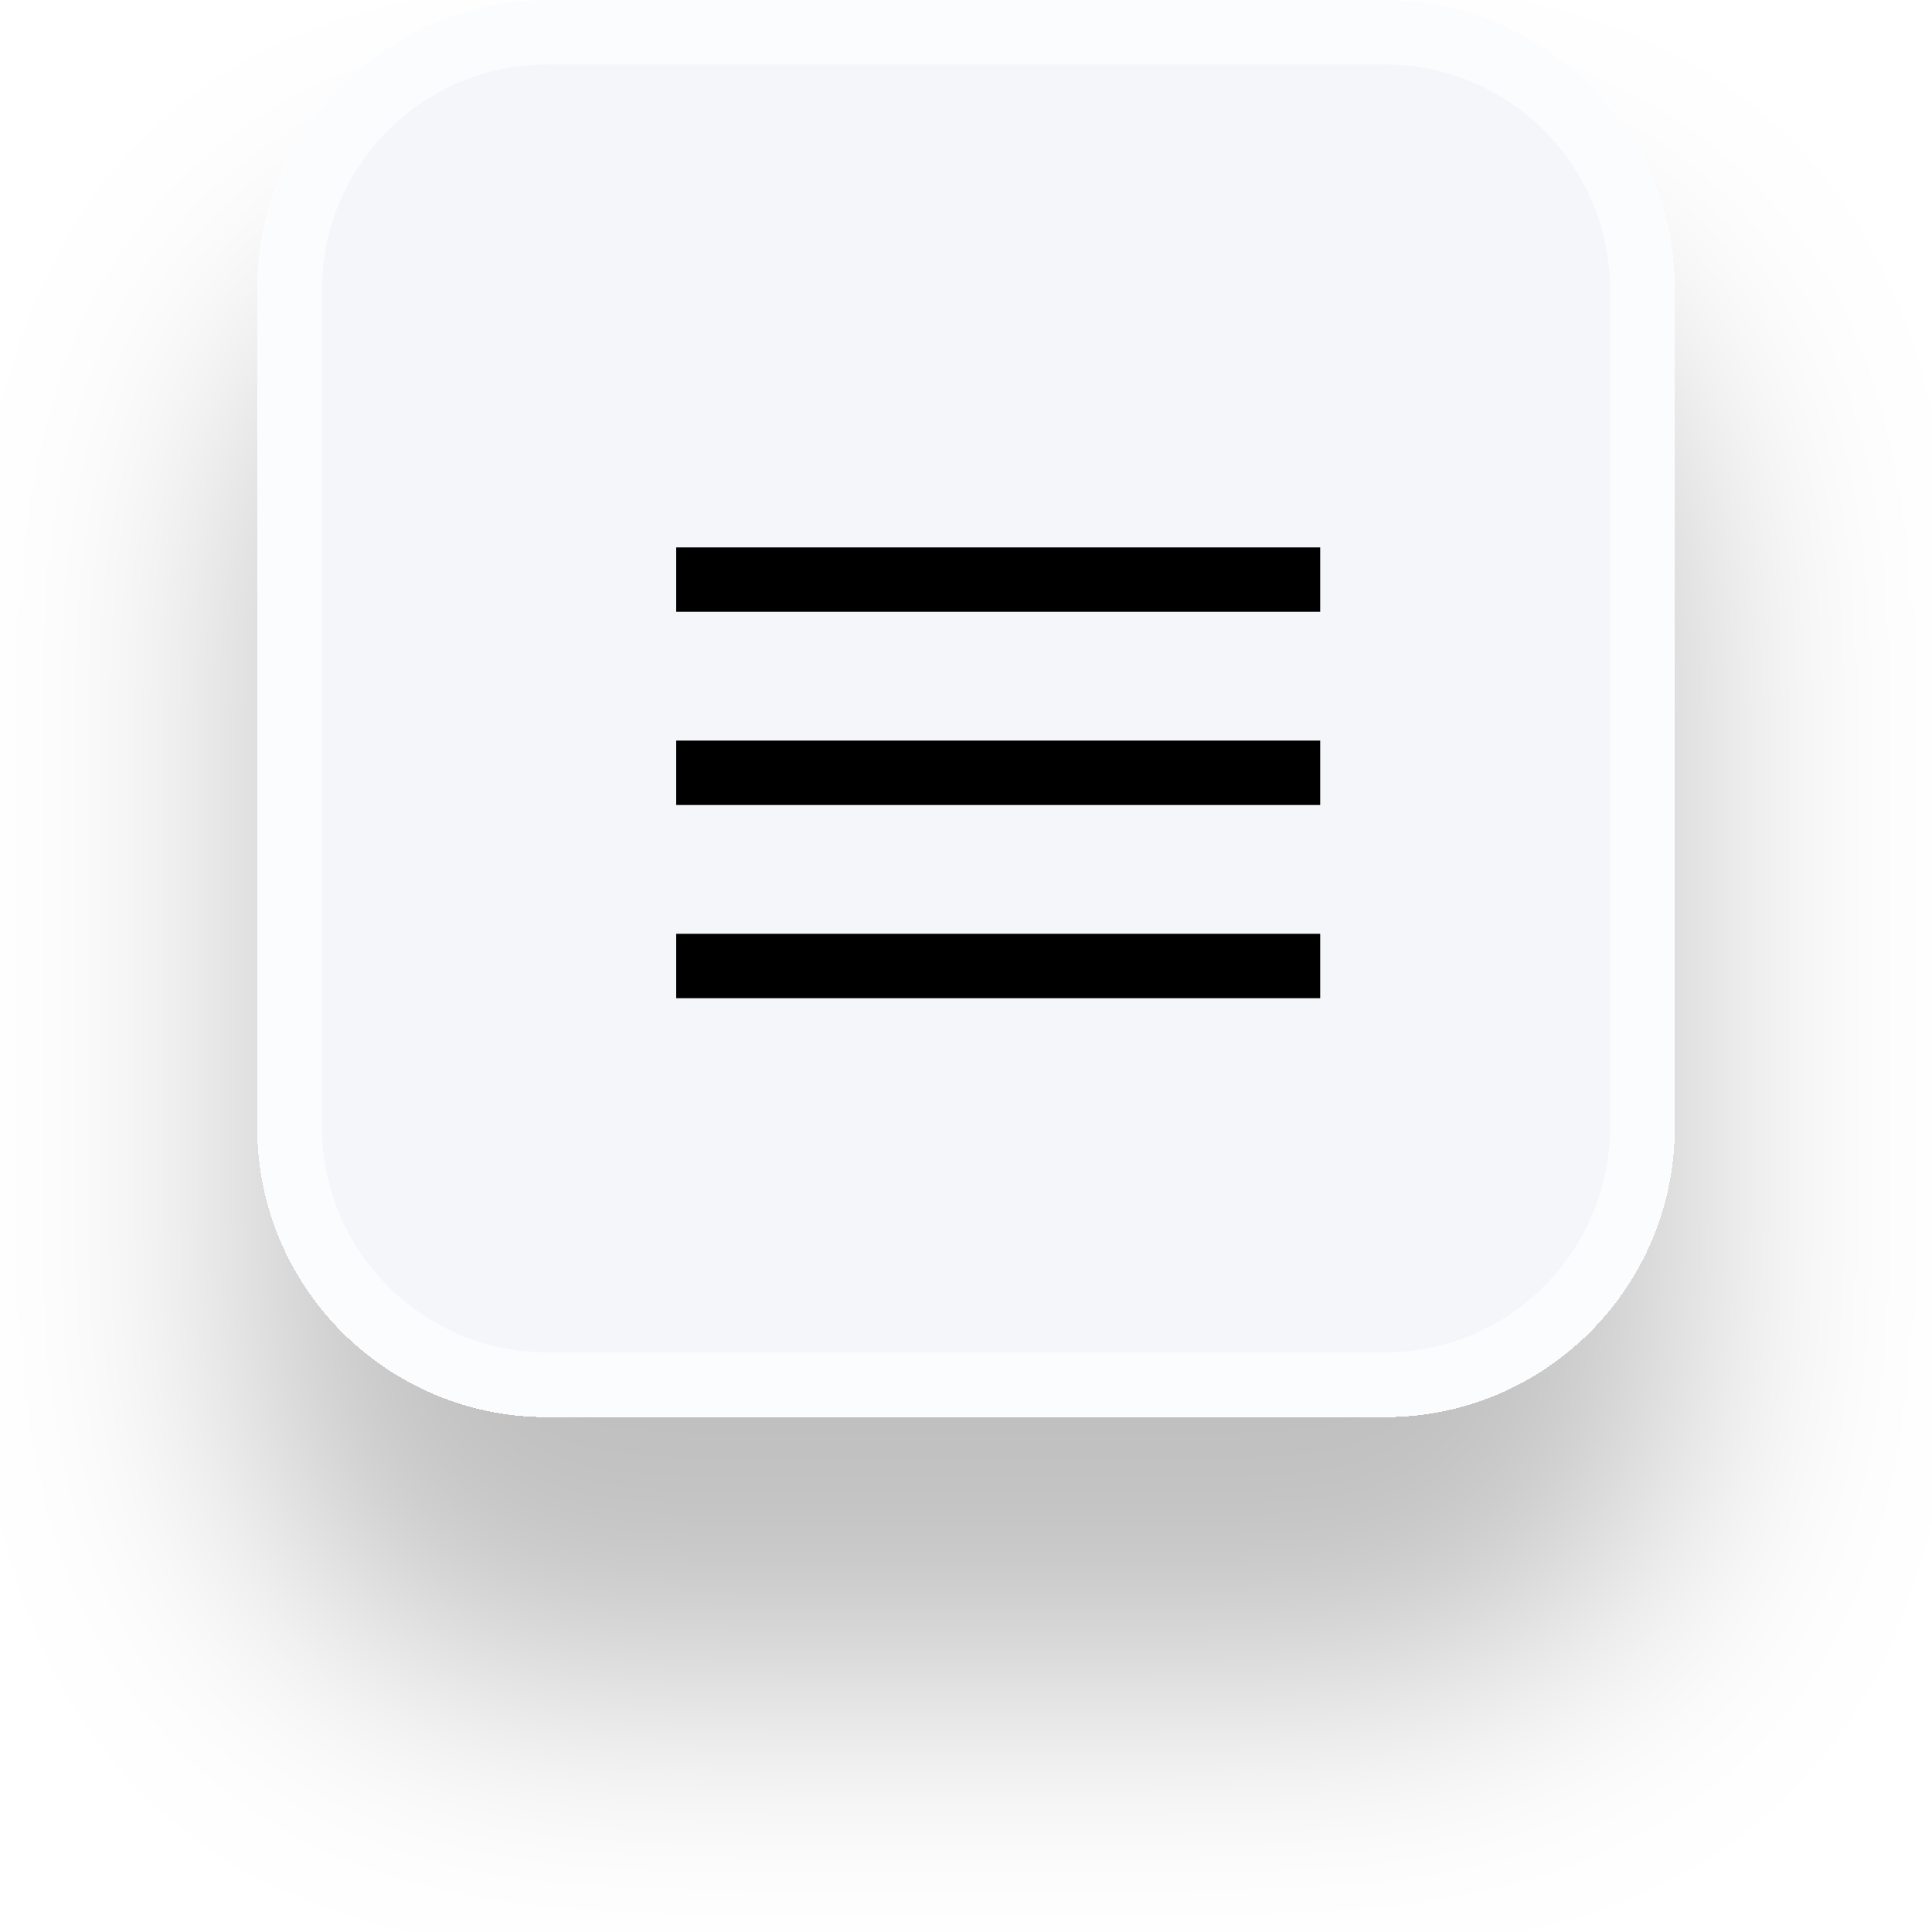
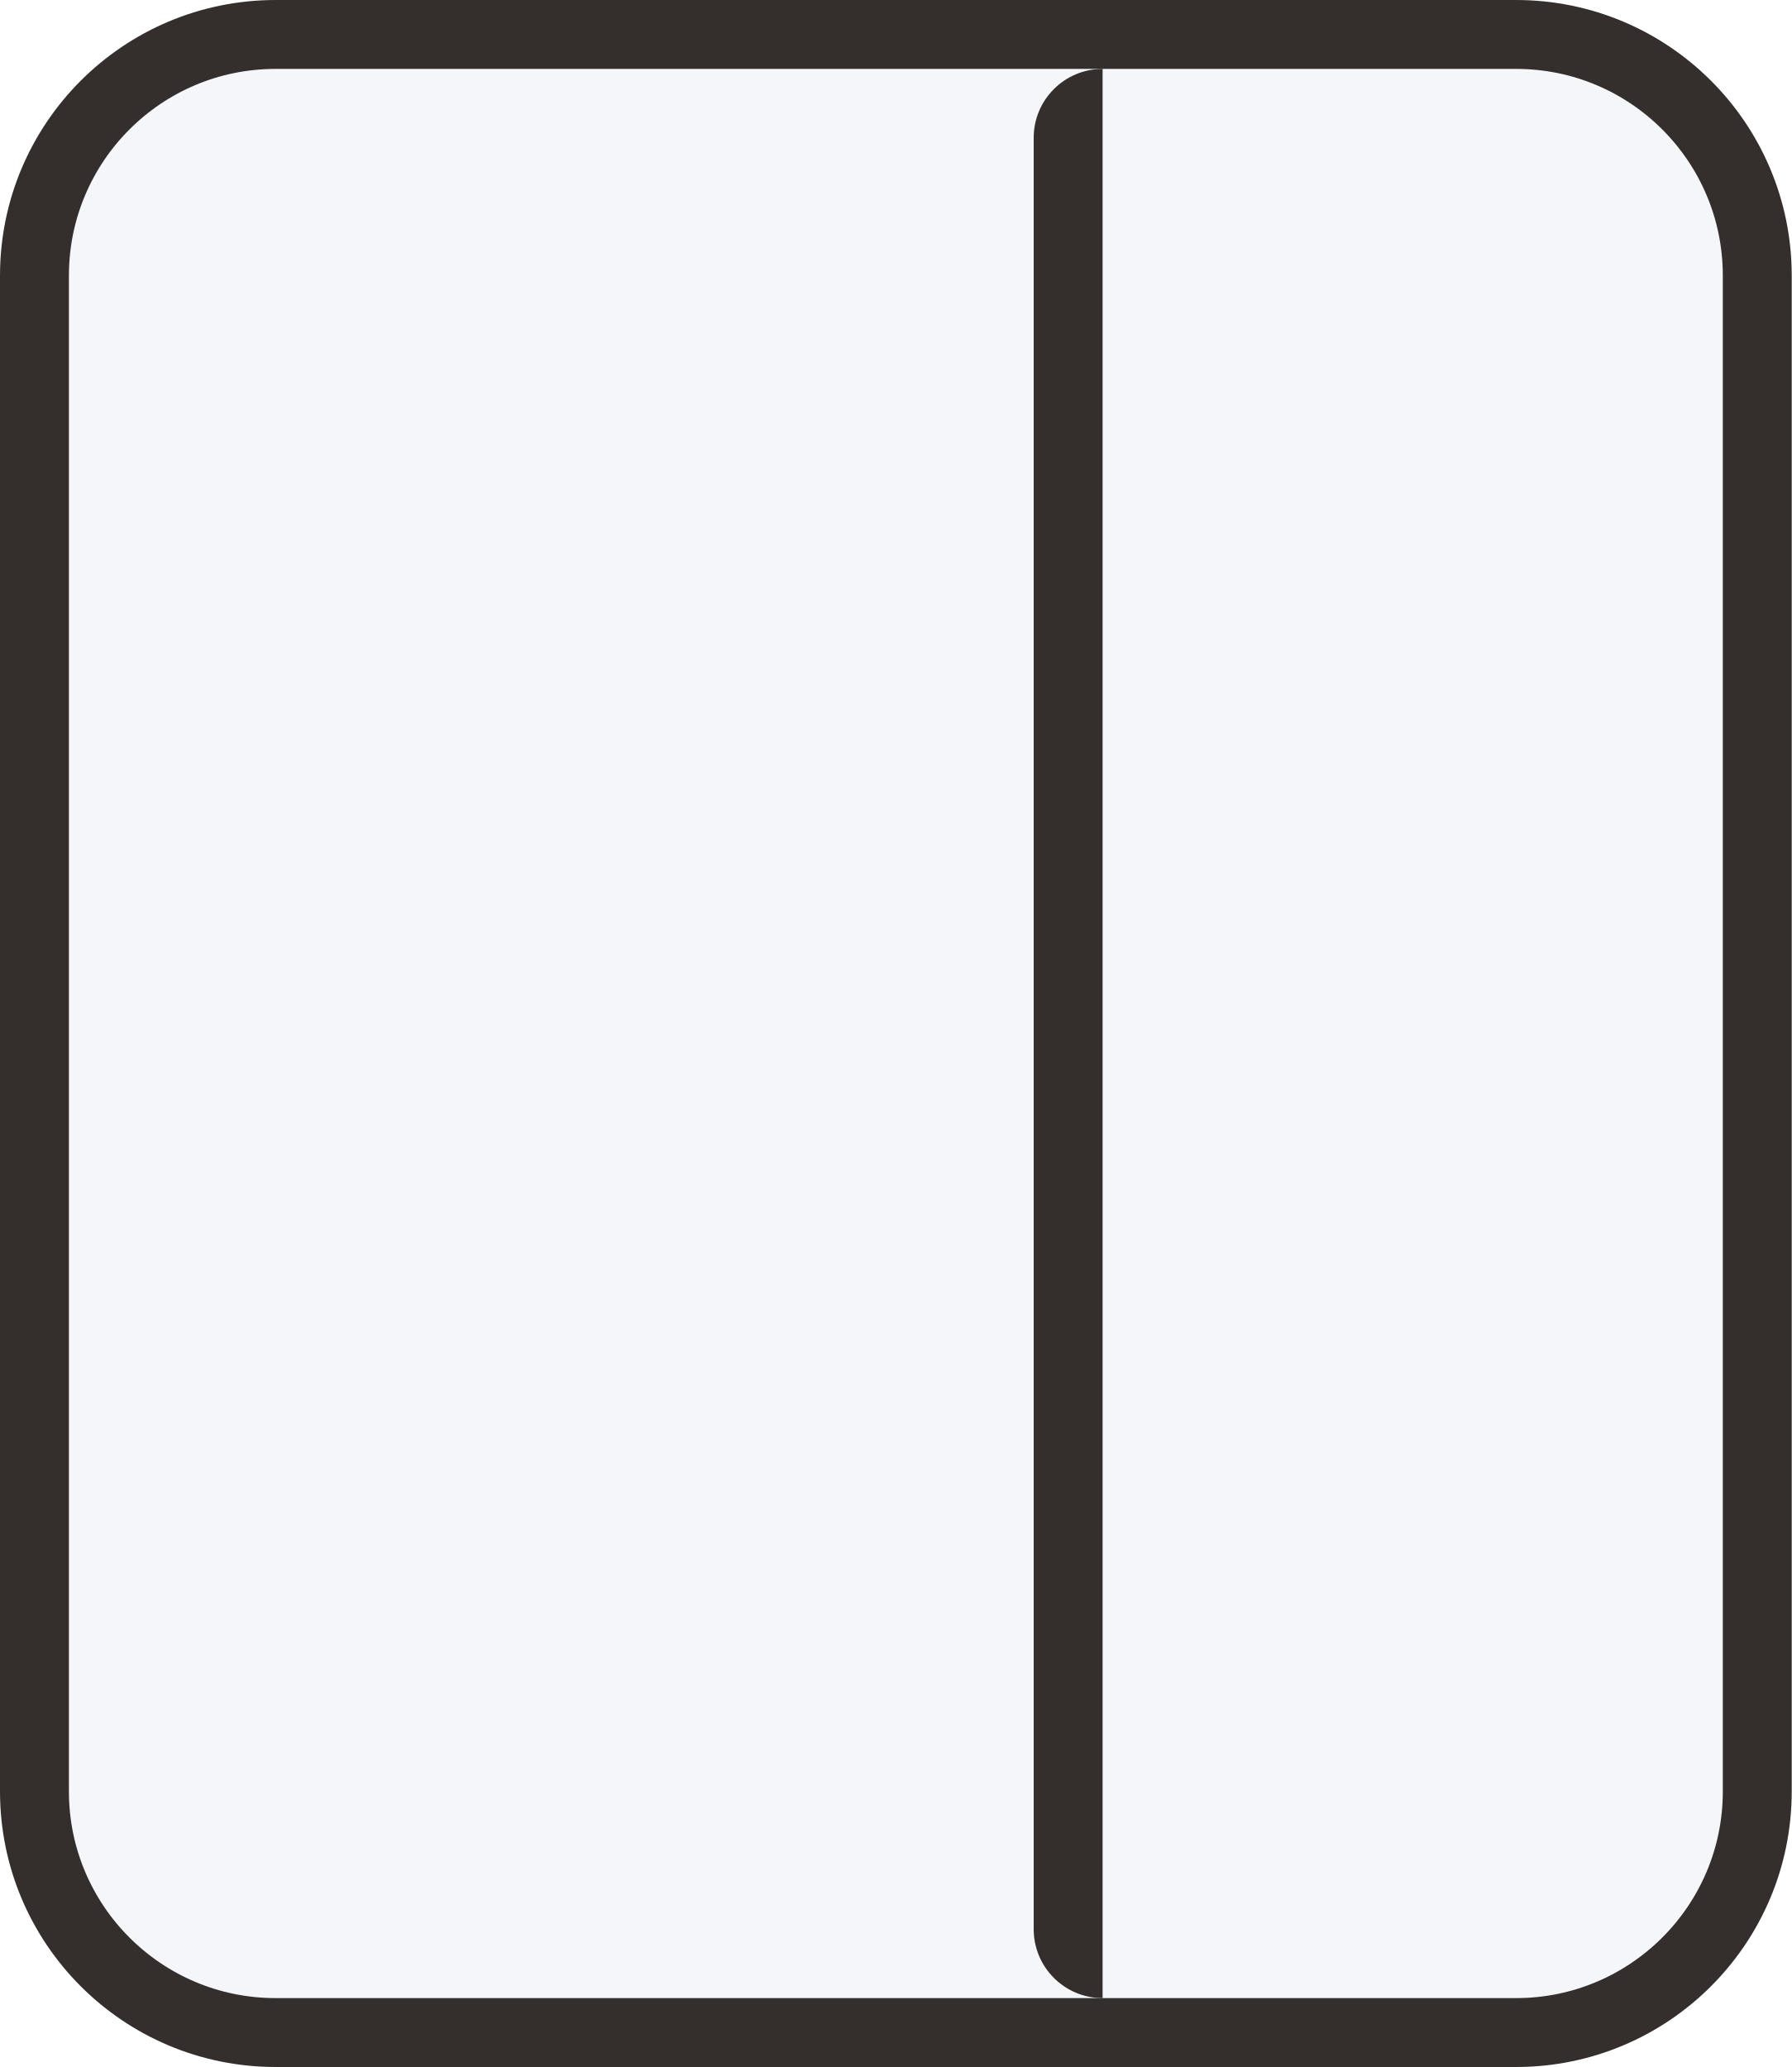
- <svg xmlns="http://www.w3.org/2000/svg" width="30" height="30" viewBox="0 0 30 30" fill="none">
-   <g filter="url(#filter0_d_224_11)">
-     <rect x="4.5" y="0.5" width="21" height="21" rx="4" fill="#F5F6FA" stroke="#FBFCFD" />
-   </g>
-   <line x1="10.5" y1="9" x2="20.5" y2="9" stroke="black" />
-   <line x1="10.5" y1="12" x2="20.5" y2="12" stroke="black" />
-   <line x1="10.5" y1="15" x2="20.5" y2="15" stroke="black" />
-   <defs>
-     <filter id="filter0_d_224_11" x="0" y="0" width="30" height="30" filterUnits="userSpaceOnUse" color-interpolation-filters="sRGB">
-       <feFlood flood-opacity="0" result="BackgroundImageFix" />
-       <feColorMatrix in="SourceAlpha" type="matrix" values="0 0 0 0 0 0 0 0 0 0 0 0 0 0 0 0 0 0 127 0" result="hardAlpha" />
-       <feOffset dy="4" />
-       <feGaussianBlur stdDeviation="2" />
-       <feComposite in2="hardAlpha" operator="out" />
-       <feColorMatrix type="matrix" values="0 0 0 0 0 0 0 0 0 0 0 0 0 0 0 0 0 0 0.25 0" />
-       <feBlend mode="normal" in2="BackgroundImageFix" result="effect1_dropShadow_224_11" />
-       <feBlend mode="normal" in="SourceGraphic" in2="effect1_dropShadow_224_11" result="shape" />
-     </filter>
-   </defs>
+ <svg xmlns="http://www.w3.org/2000/svg" width="26" height="30" viewBox="0 0 26 30" fill="none">
+   <rect x="0.5" y="0.5" width="25" height="29" rx="3.5" fill="#F5F6FA" stroke="#342F2C" />
+   <path d="M15 2C15 1.448 15.448 1 16 1V1V29V29C15.448 29 15 28.552 15 28V2Z" fill="#342F2C" />
</svg>
